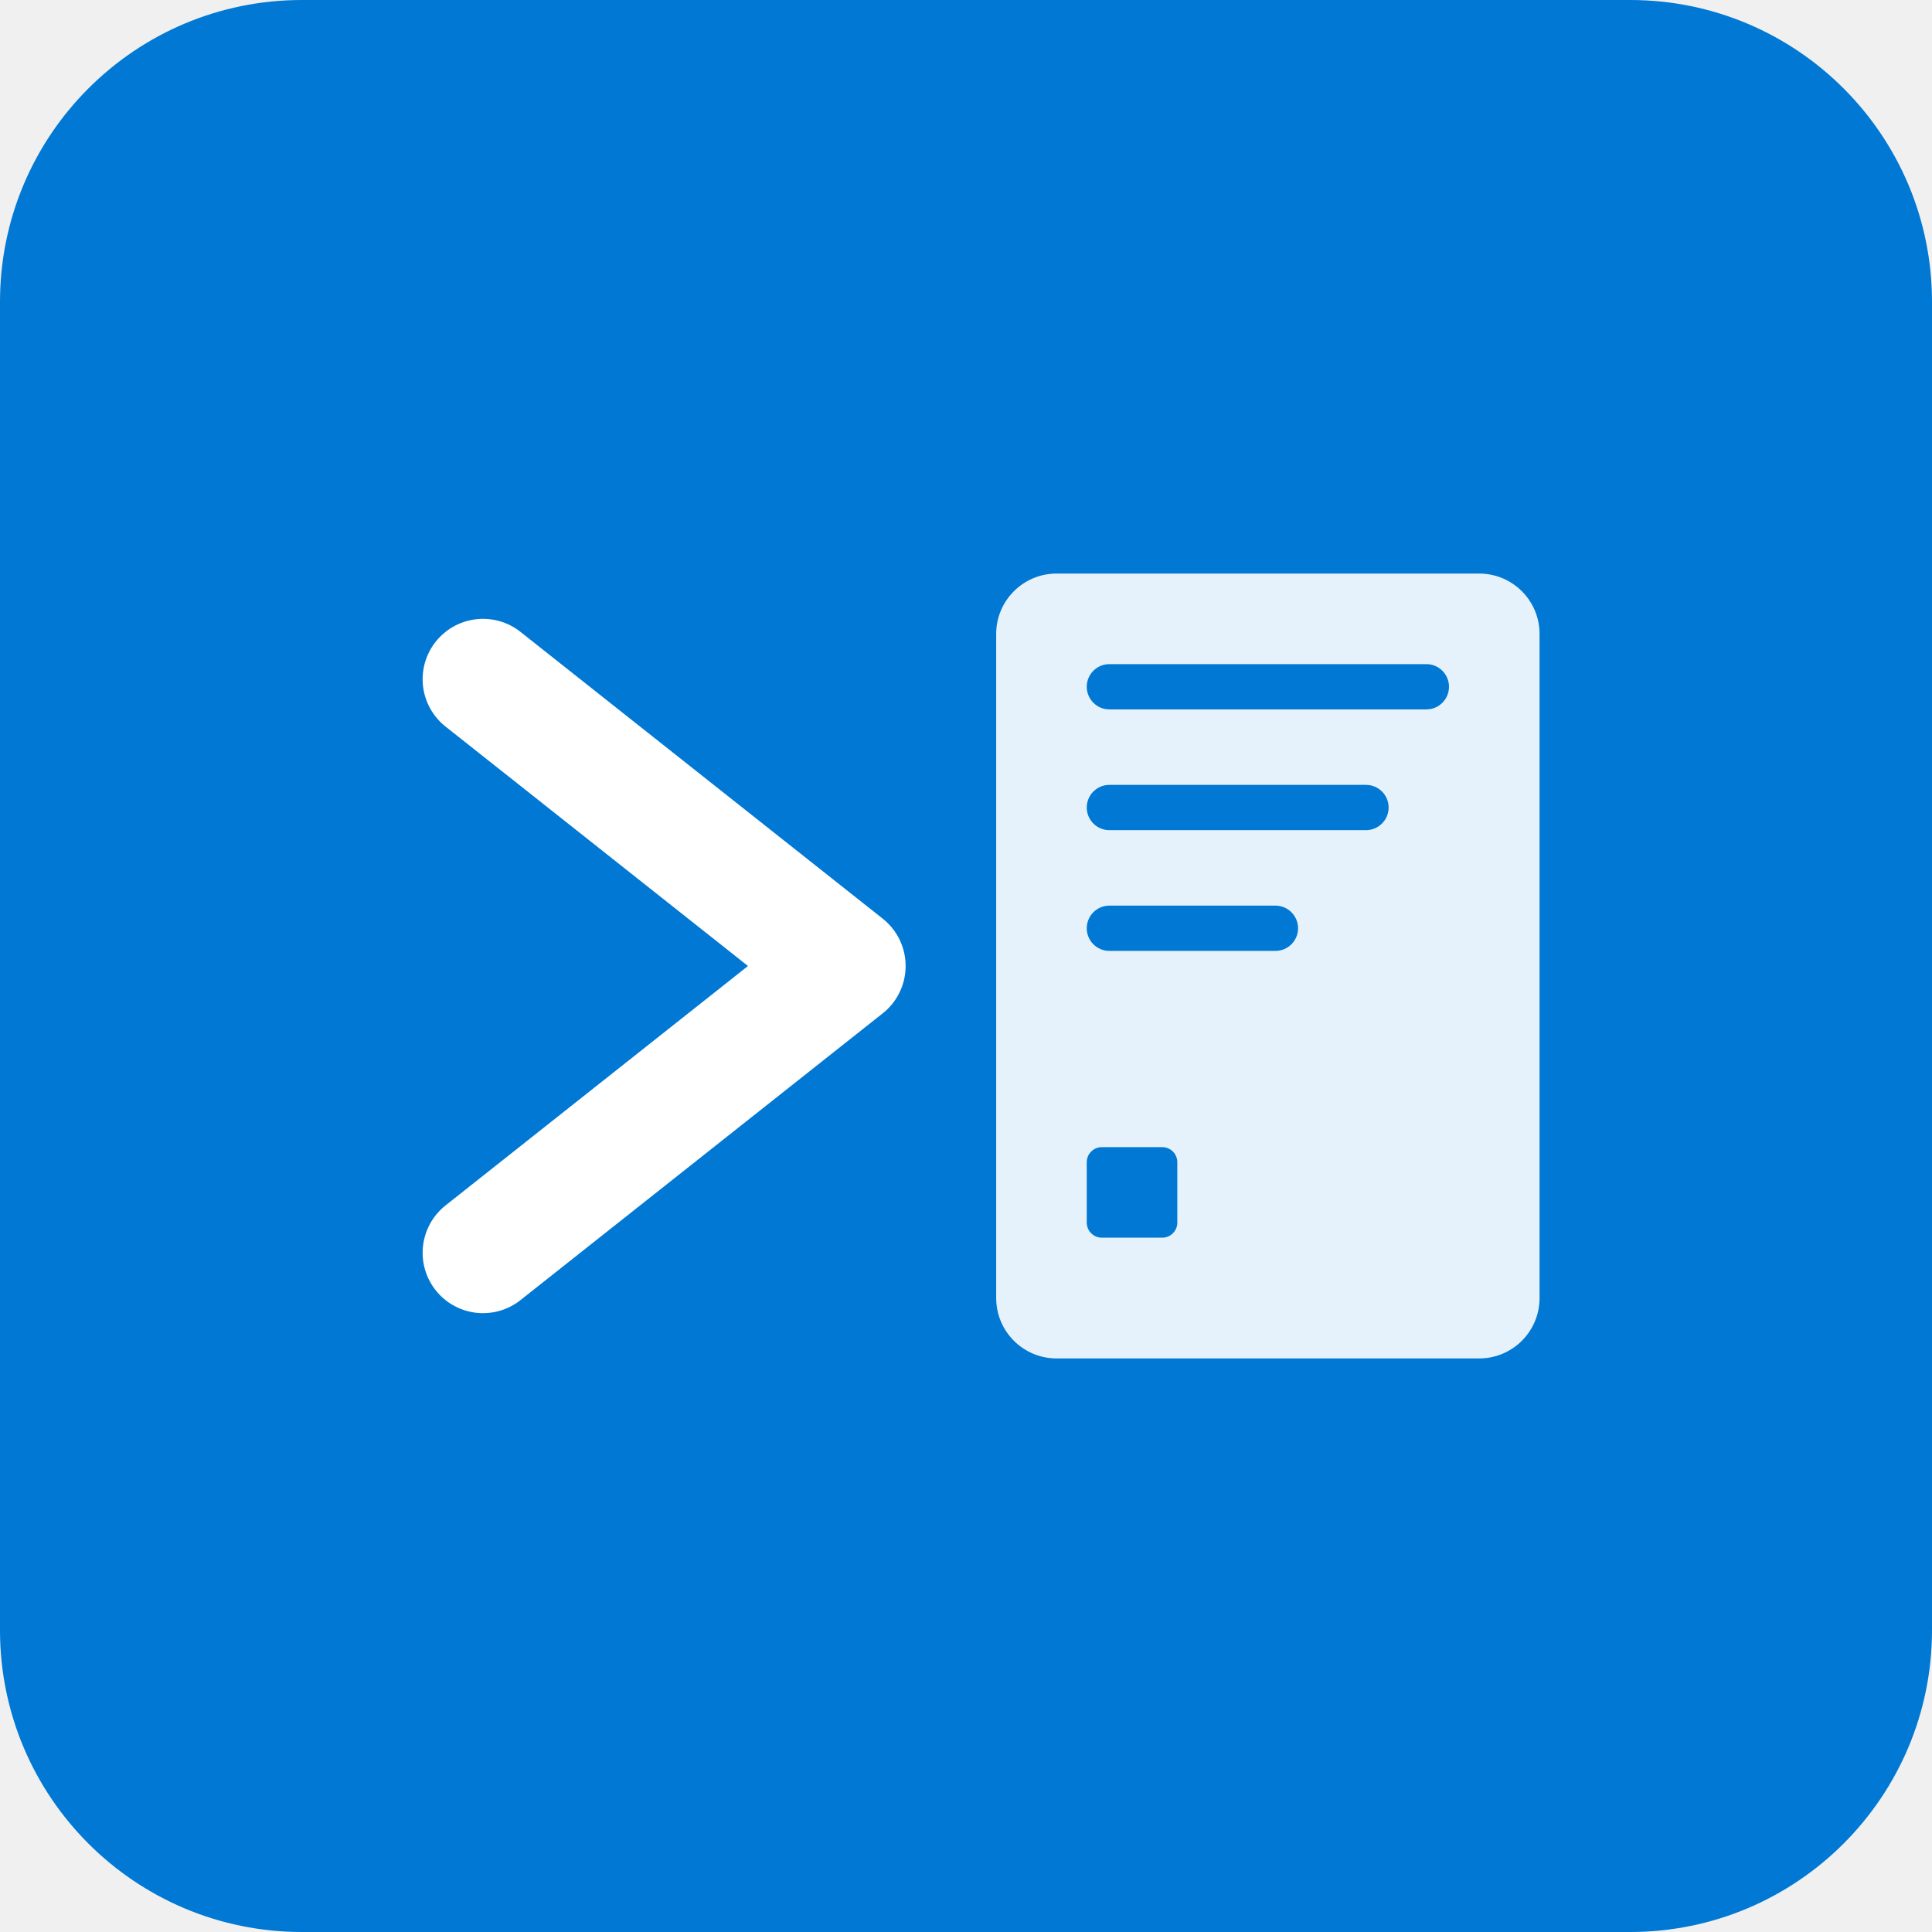
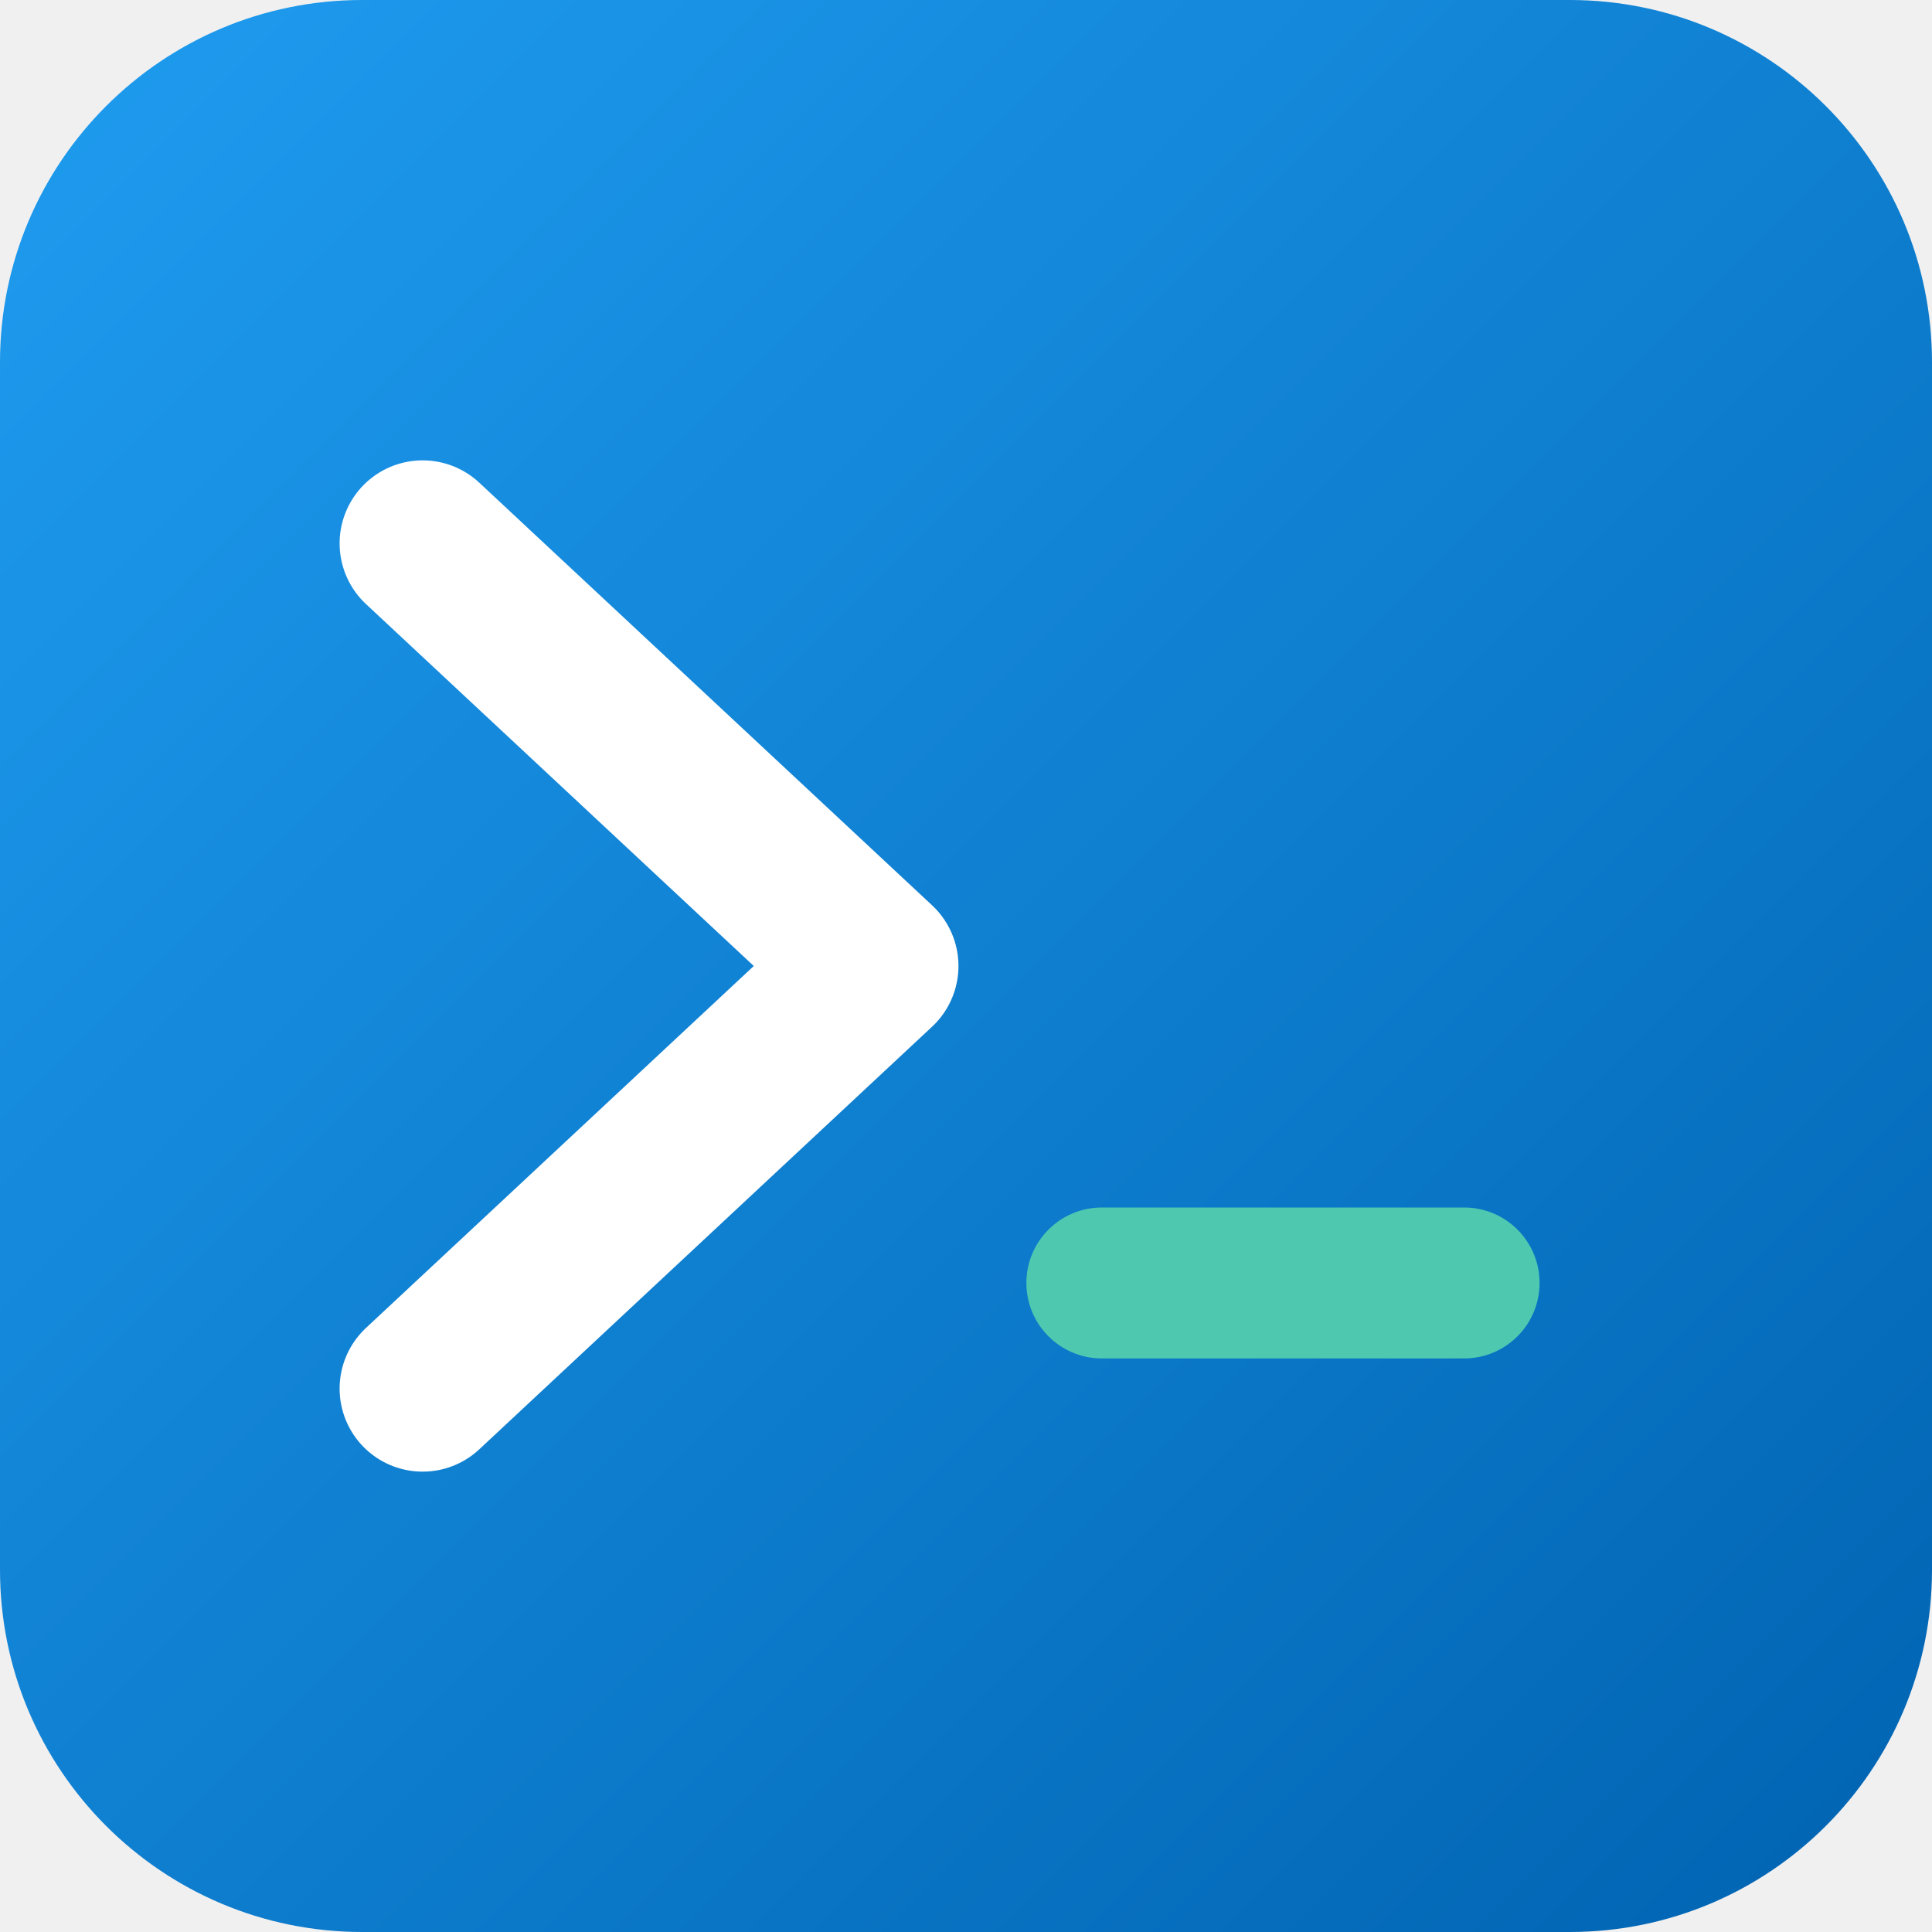
<svg xmlns="http://www.w3.org/2000/svg" viewBox="0 0 128 128" width="128" height="128">
  <defs>
-     <linearGradient id="bg" x1="0" y1="0" x2="128" y2="128">
-       <stop offset="0%" stop-color="#0078D4" />
-       <stop offset="100%" stop-color="#106EBE" />
+     <linearGradient id="tile" x1="0" y1="0" x2="128" y2="128" gradientUnits="userSpaceOnUse">
+       <stop offset="0" stop-color="#1F9CF0" />
+       <stop offset="1" stop-color="#0063B1" />
    </linearGradient>
  </defs>
-   <rect width="128" height="128" rx="20" fill="url(#bg)" />
-   <path d="M32 45 L56 64 L32 83" stroke="#fff" stroke-width="8" fill="none" stroke-linecap="round" stroke-linejoin="round" />
-   <rect x="66" y="38" width="36" height="52" rx="4" fill="#fff" opacity="0.9" />
-   <rect x="72" y="44" width="24" height="3" rx="1.5" fill="#0078D4" />
-   <rect x="72" y="52" width="20" height="3" rx="1.5" fill="#0078D4" />
-   <rect x="72" y="60" width="14" height="3" rx="1.5" fill="#0078D4" />
-   <rect x="72" y="76" width="6" height="6" rx="1" fill="#0078D4" />
+   <rect width="128" height="128" rx="24" fill="url(#tile)" />
+   <path d="M28 36 L58 64 L28 92" fill="none" stroke="#FFFFFF" stroke-width="11" stroke-linecap="round" stroke-linejoin="round" />
+   <rect x="68" y="80" width="34" height="10" rx="5" fill="#4EC9B0" />
</svg>
